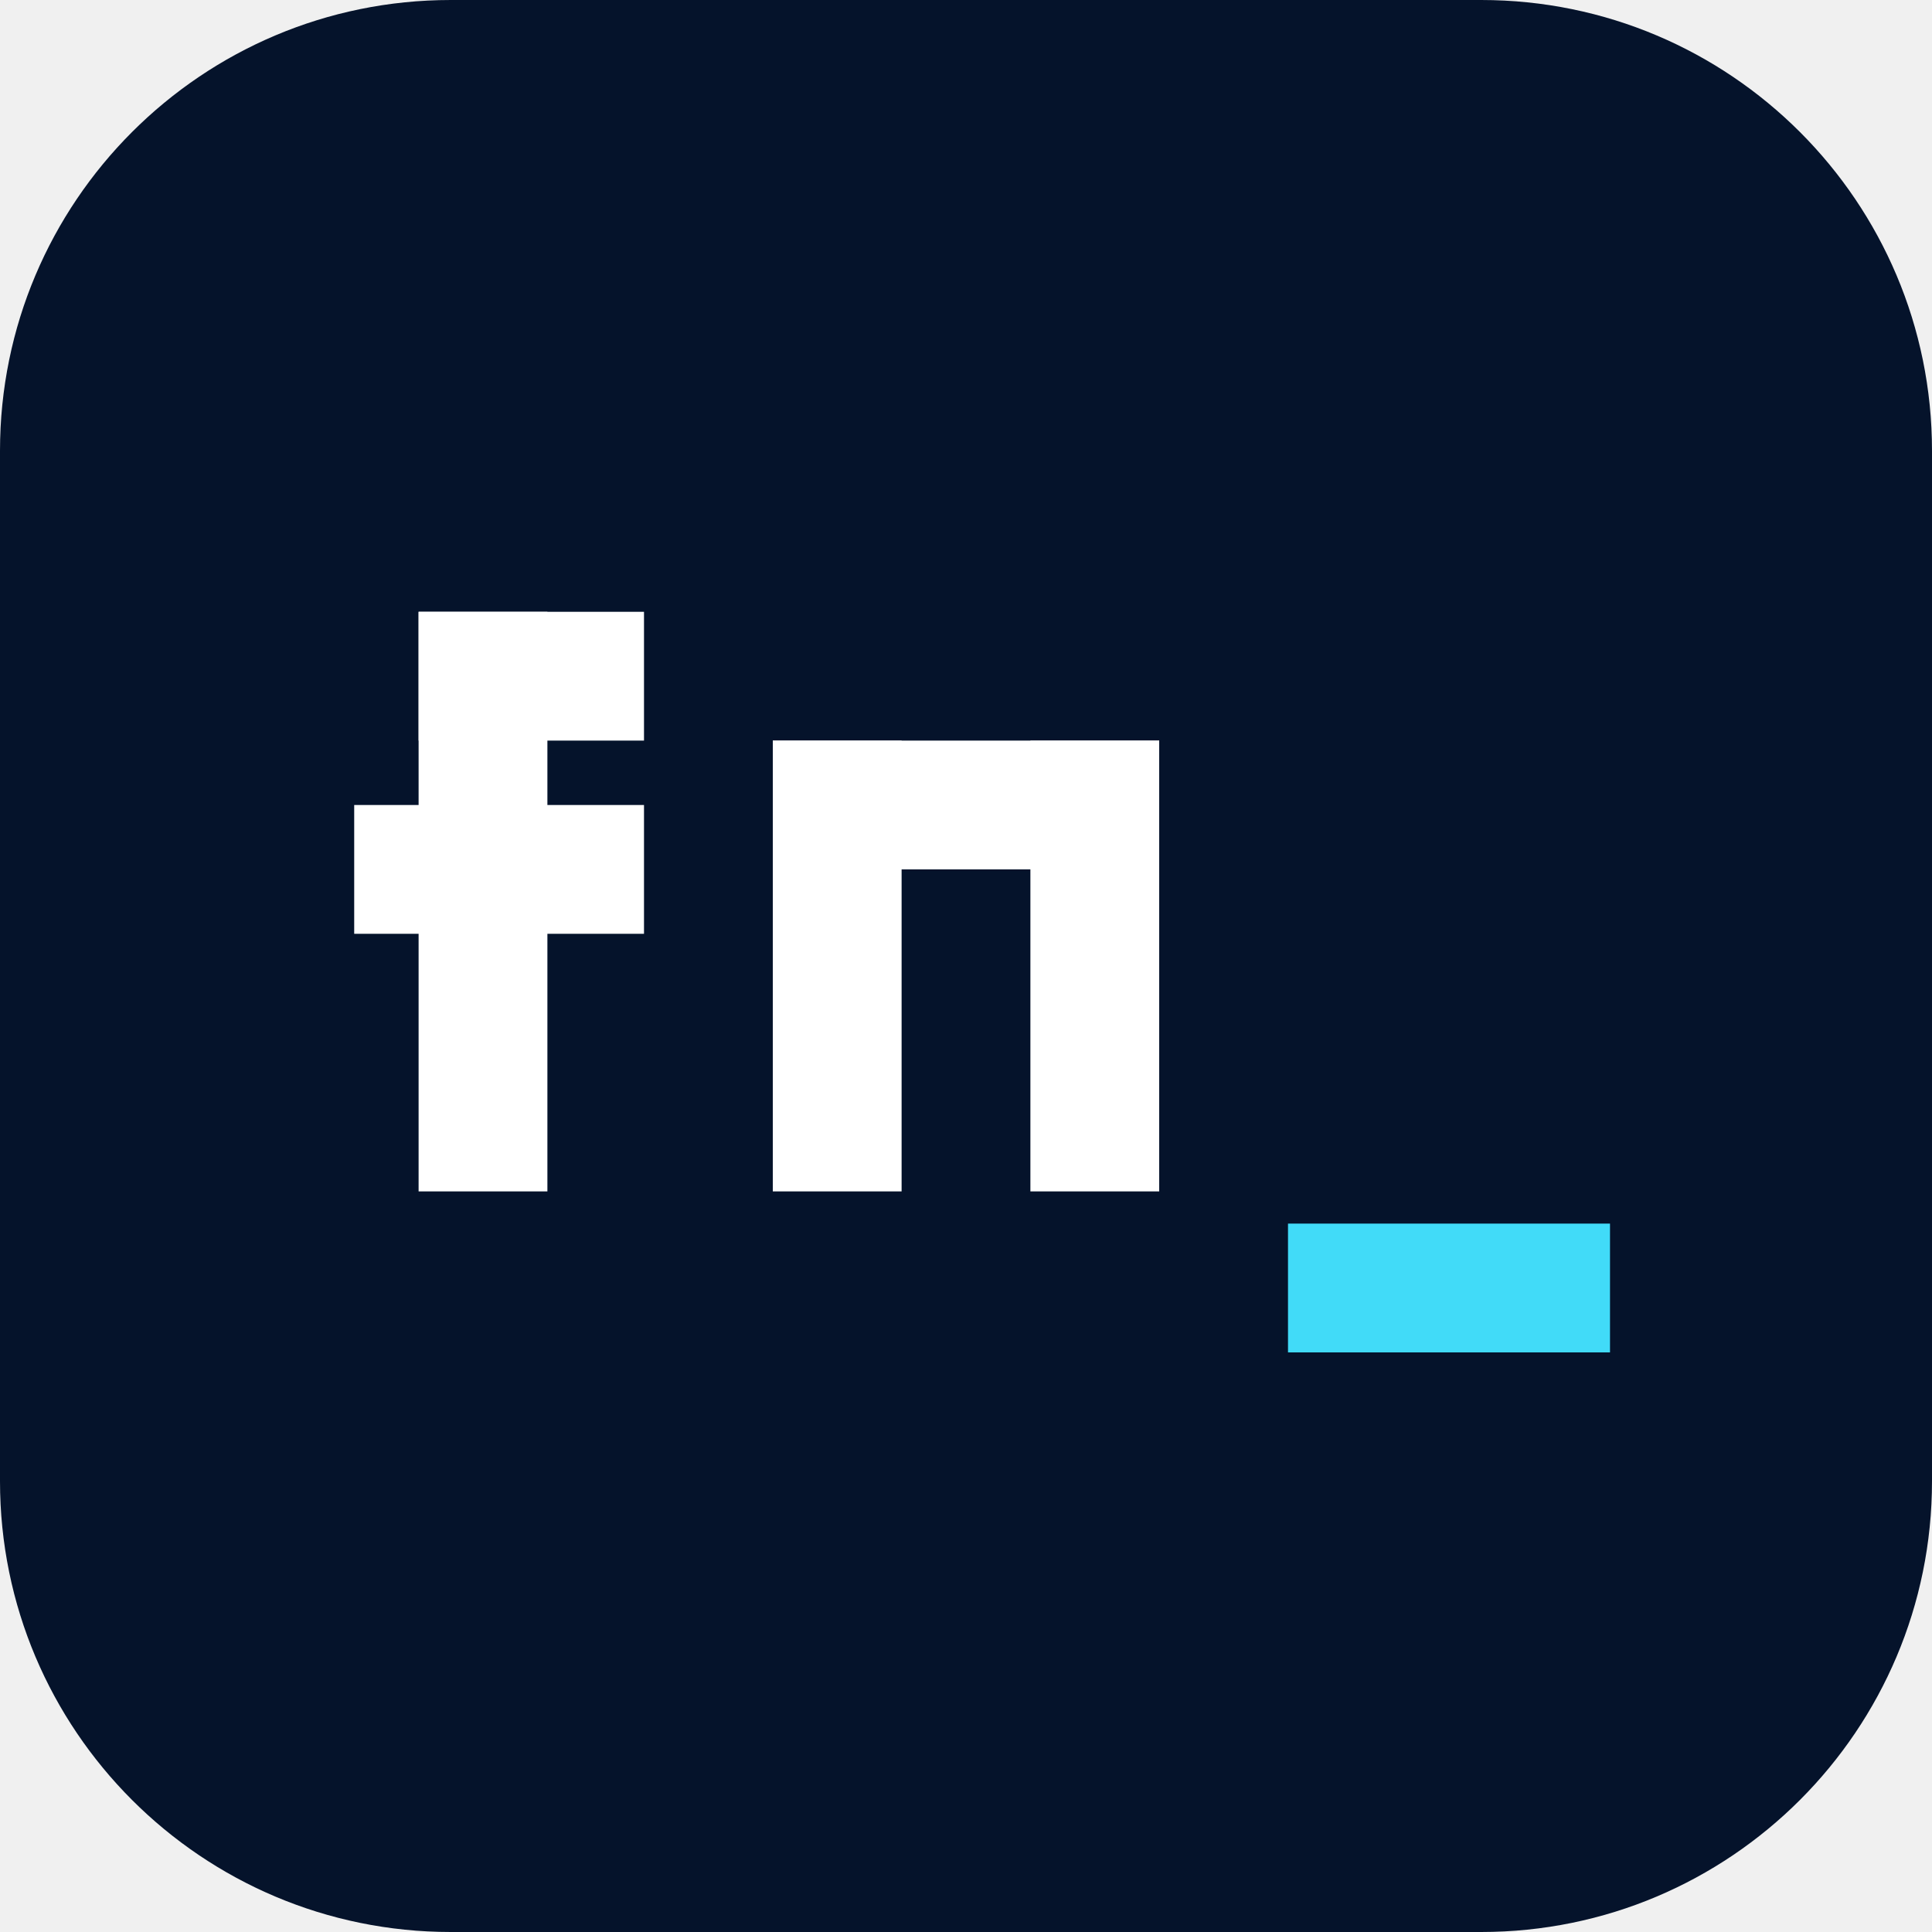
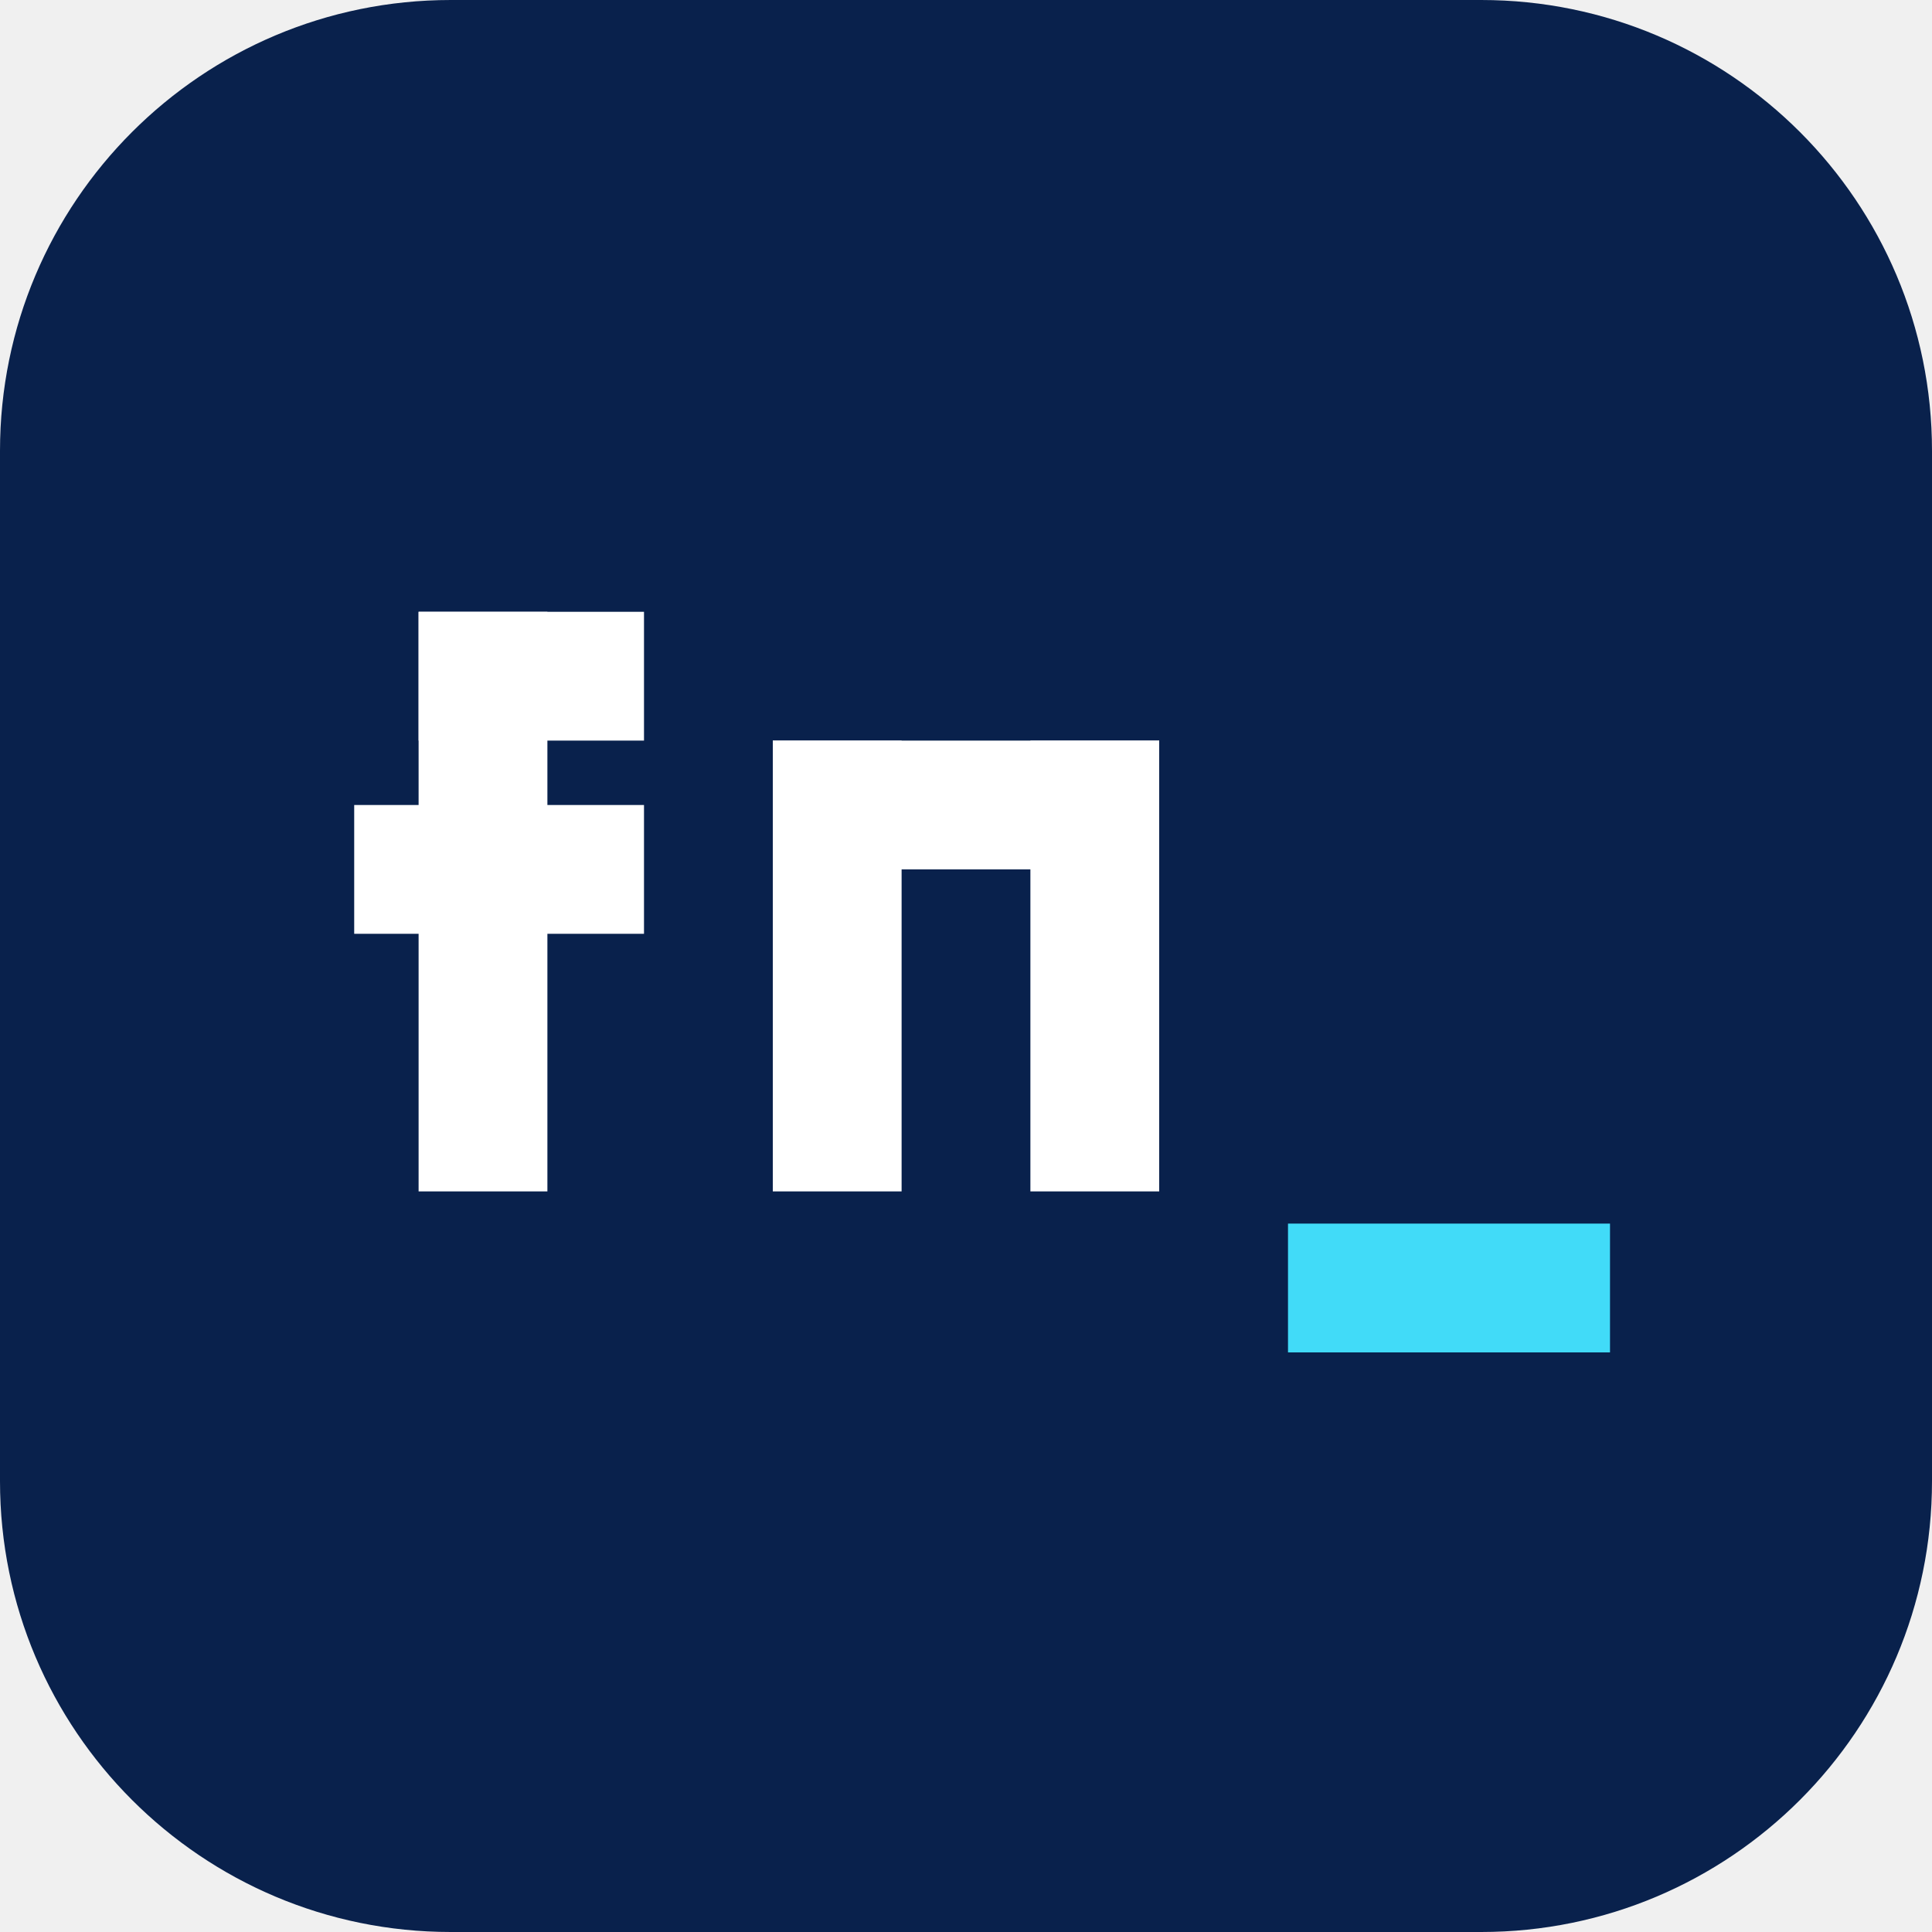
<svg xmlns="http://www.w3.org/2000/svg" width="120" height="120" viewBox="0 0 120 120">
-   <rect x="0" y="0" width="120" height="120" rx="28" fill="#05132b" />
+   <rect x="0" y="0" width="120" height="120" rx="28" fill="#09214c" />
  <rect x="26" y="38" width="8" height="36" fill="#ffffff" />
  <rect x="26" y="38" width="14" height="8" fill="#ffffff" />
  <rect x="22" y="50" width="18" height="8" fill="#ffffff" />
  <rect x="48" y="46" width="8" height="28" fill="#ffffff" />
  <rect x="48" y="46" width="24" height="8" fill="#ffffff" />
  <rect x="64" y="46" width="8" height="28" fill="#ffffff" />
  <rect x="80" y="76" width="20" height="8" fill="#41dbf8" />
</svg>
